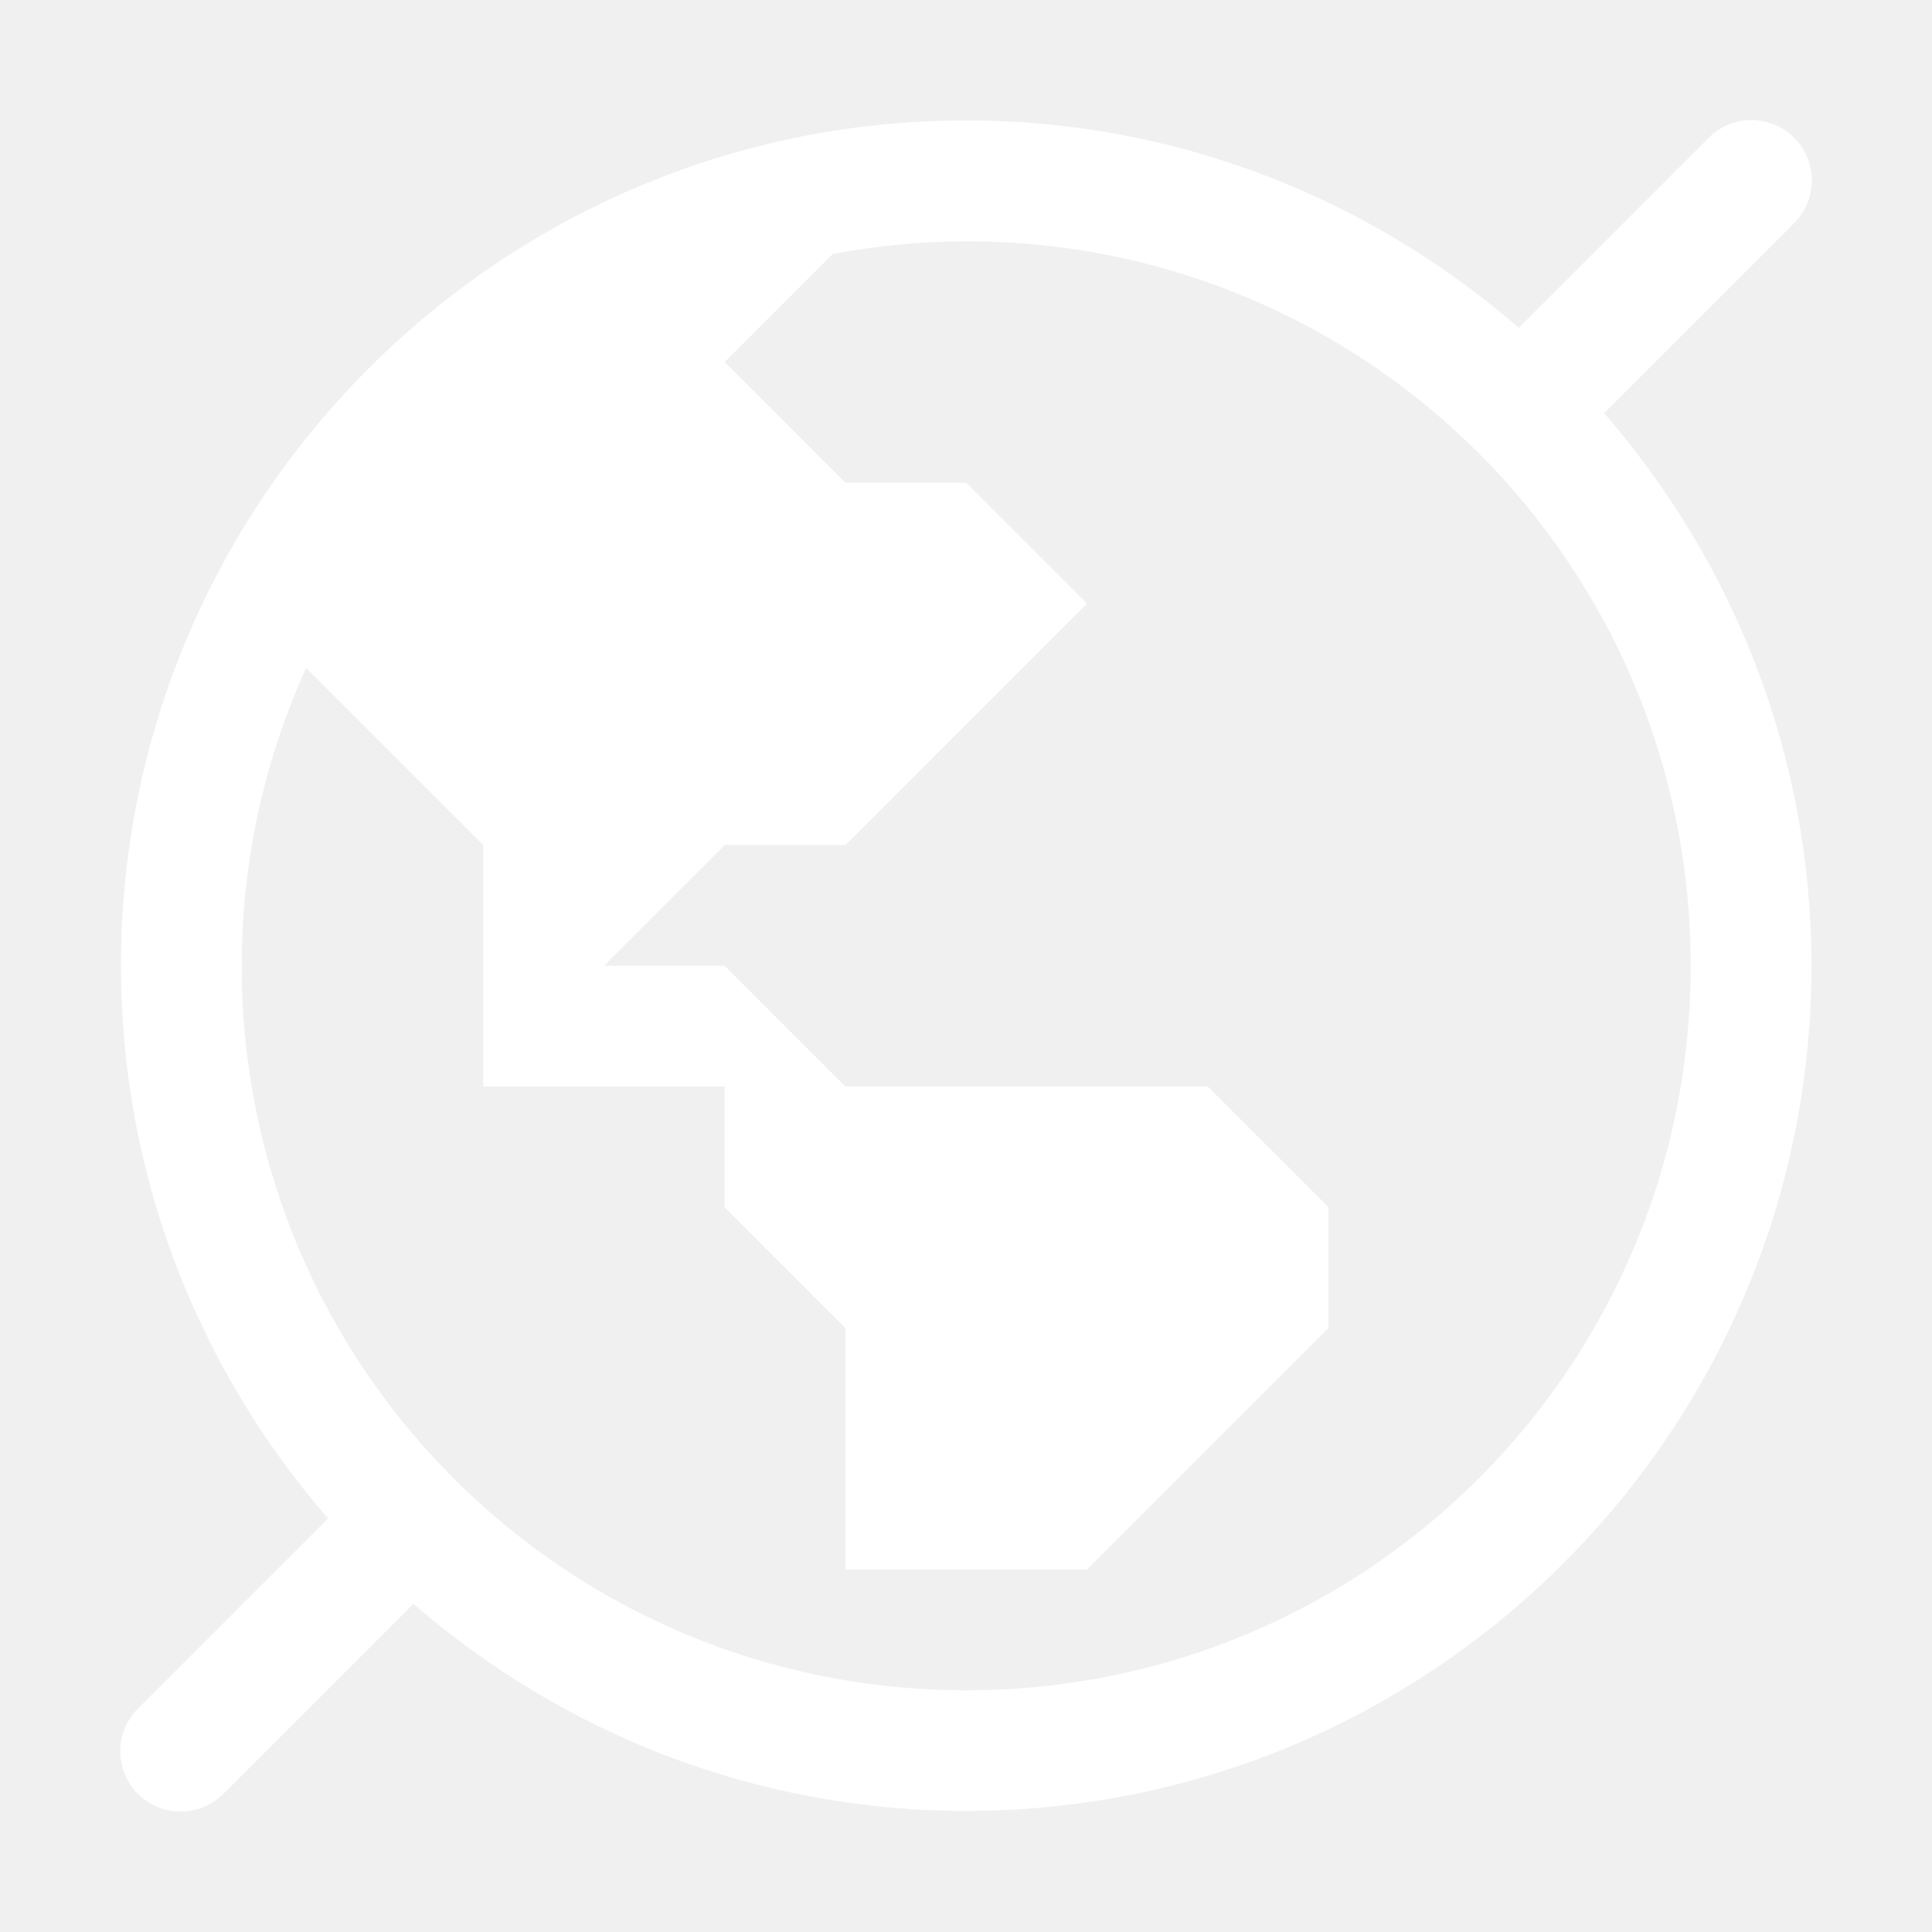
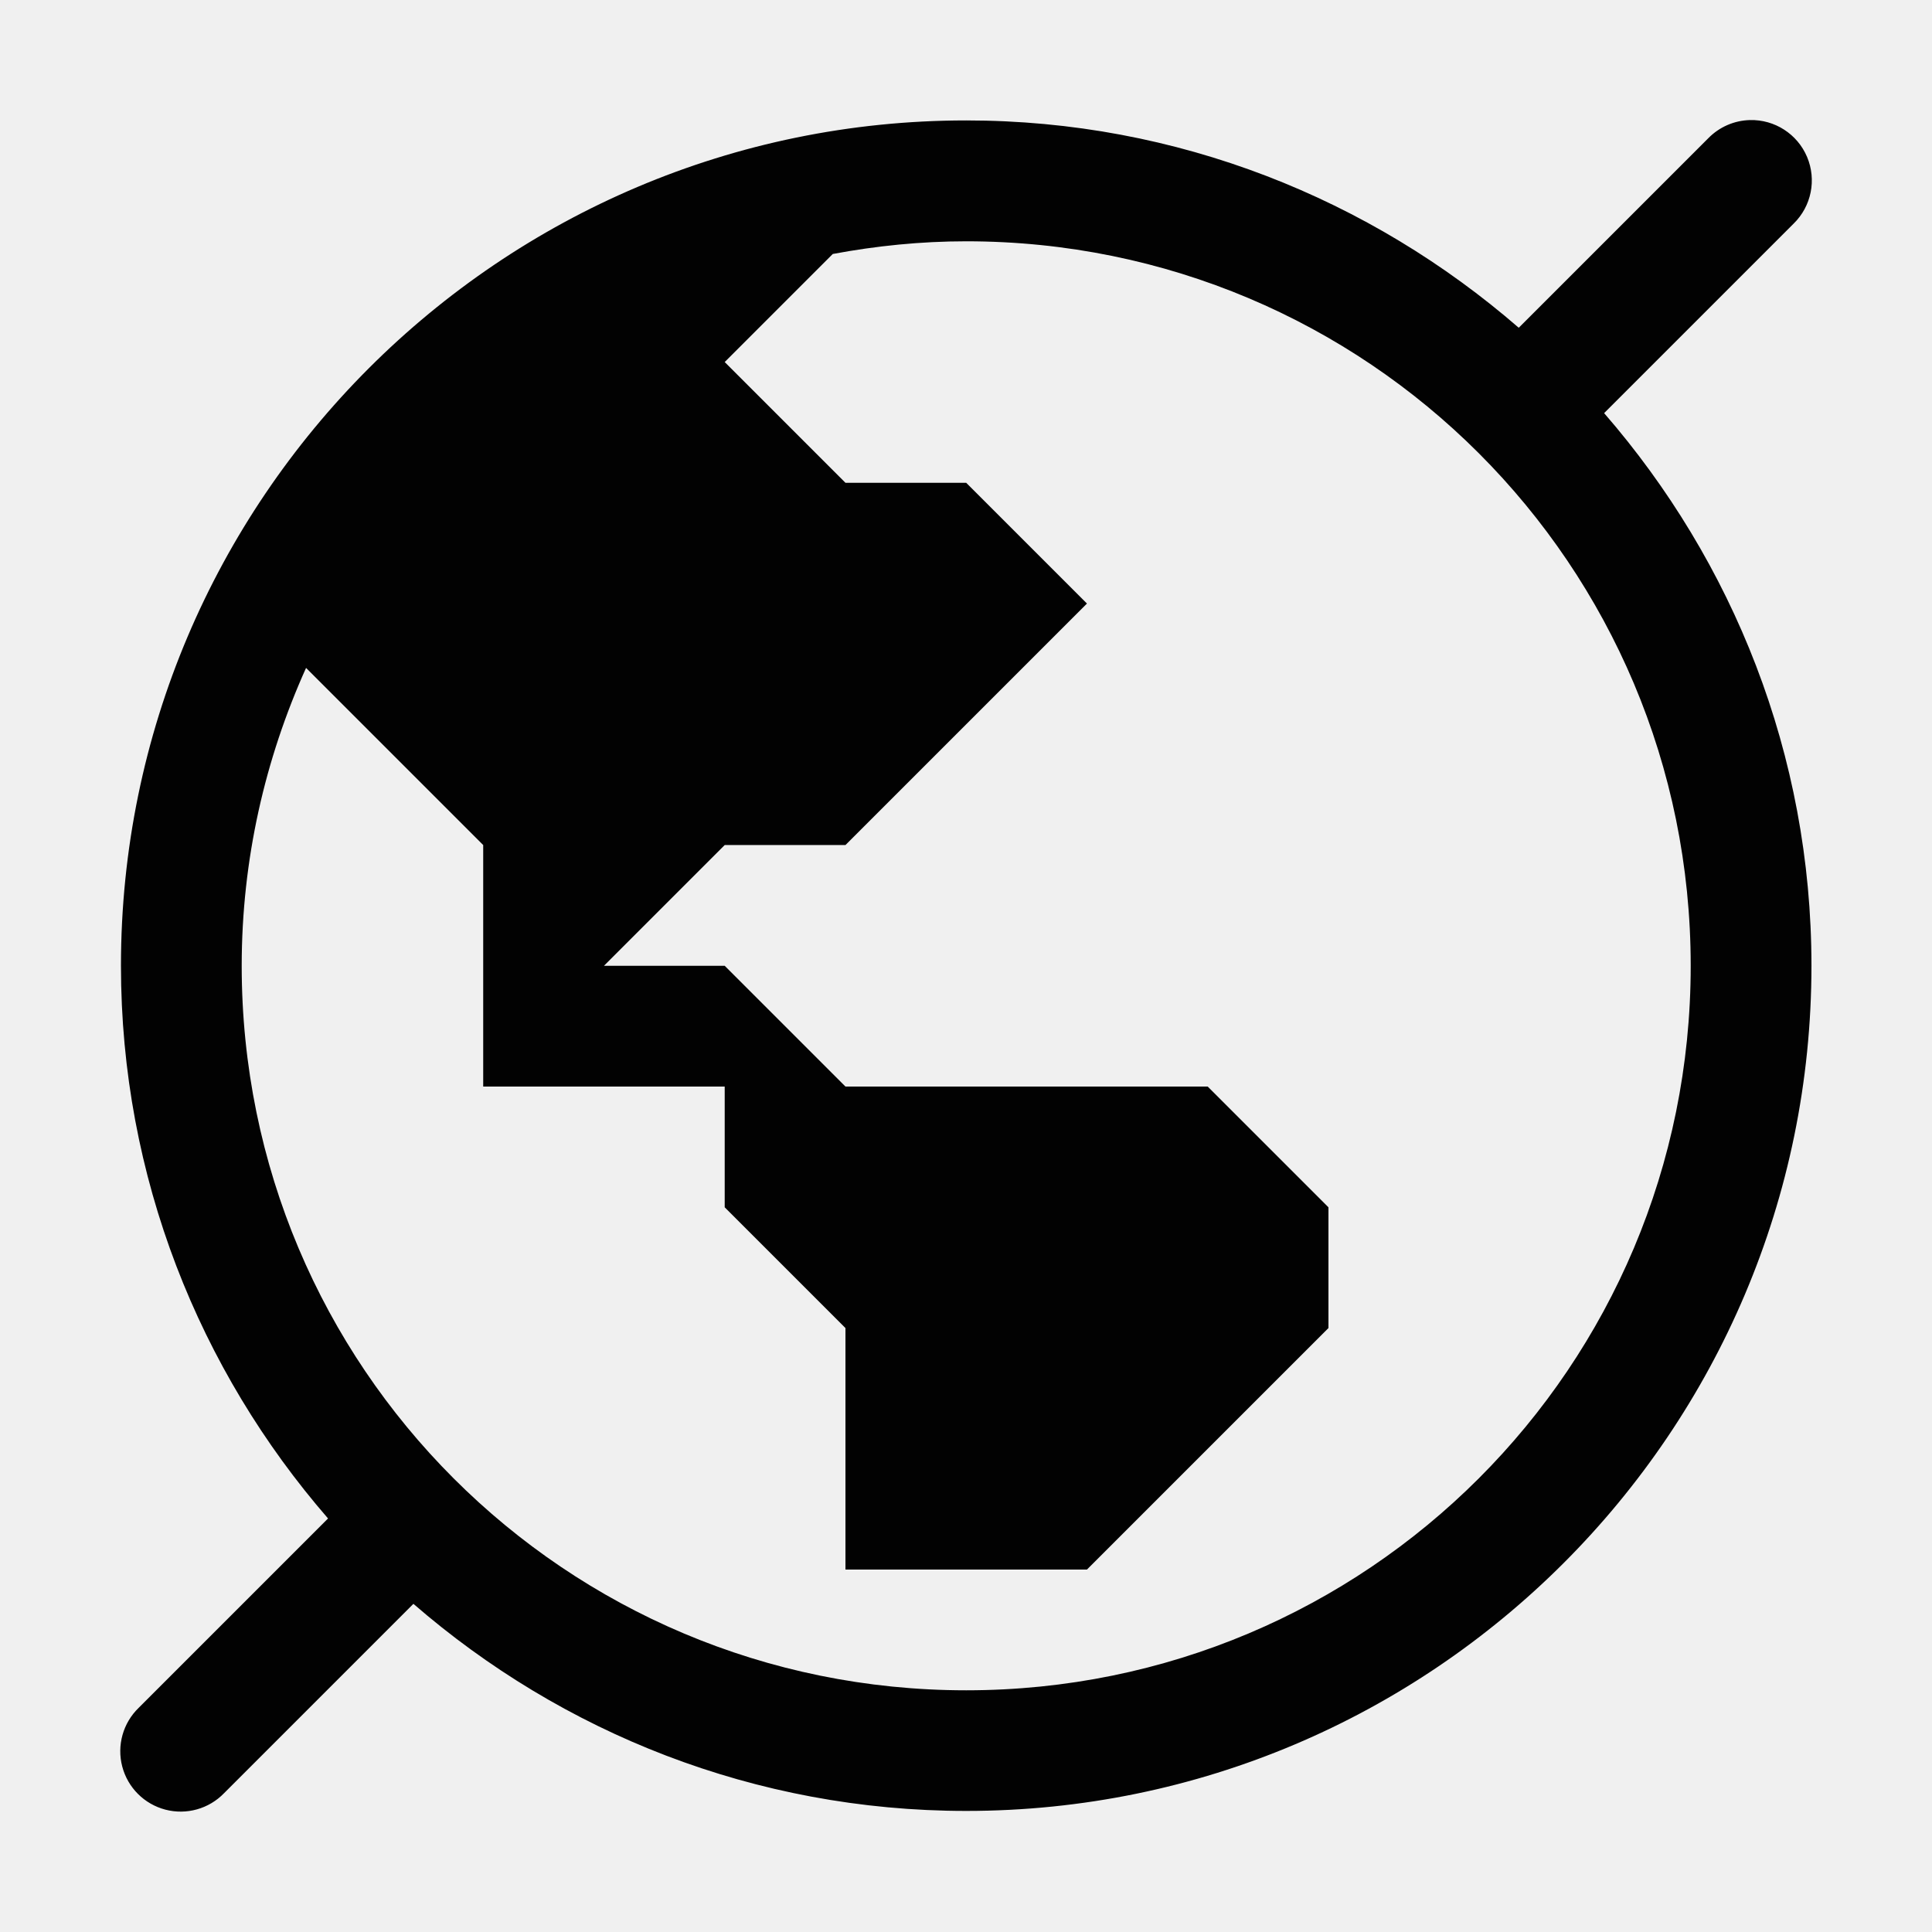
<svg xmlns="http://www.w3.org/2000/svg" height="1600" viewBox="0 0 1600 1600" width="1600">
  <g fill="#fff">
-     <path d="m103.496 556.99a.5.5 0 0 0 -.344.15l-1.57 1.57c-1.229-1.066-2.826-1.717-4.576-1.717-3.86 0-7 3.14-7 7 0 1.75.649 3.35 1.715 4.578l-1.568 1.568a.5.5 0 1 0 .707.707l1.568-1.568c1.229 1.066 2.828 1.715 4.578 1.715 3.86 0 7-3.14 7-7 0-1.75-.651-3.348-1.717-4.576l1.57-1.57a.5.5 0 0 0 -.363-.857zm-6.49 1.004c3.32 0 6 2.68 6 6s-2.68 6-6 6c-3.32 0-6-2.68-6-6 0-.881.194-1.714.533-2.467l.467.467 1 1v2h2v1l1 1v2h.75 1.25l1-1 1-1v-1l-1-1h-2-1l-1-1h-1l1-1h1l2-2-1-1h-1l-1-1 .895-.895c.359-.067.727-.105 1.105-.105z" opacity=".99" transform="matrix(100 0 0 100 -8900.43 -55599.566)" />
+     <path d="m103.496 556.99a.5.5 0 0 0 -.344.15l-1.57 1.57c-1.229-1.066-2.826-1.717-4.576-1.717-3.86 0-7 3.14-7 7 0 1.75.649 3.35 1.715 4.578l-1.568 1.568a.5.5 0 1 0 .707.707l1.568-1.568c1.229 1.066 2.828 1.715 4.578 1.715 3.86 0 7-3.14 7-7 0-1.75-.651-3.348-1.717-4.576l1.57-1.57a.5.5 0 0 0 -.363-.857zm-6.49 1.004c3.32 0 6 2.68 6 6s-2.68 6-6 6c-3.32 0-6-2.68-6-6 0-.881.194-1.714.533-2.467l.467.467 1 1v2h2v1l1 1v2h.75 1.25l1-1 1-1v-1l-1-1h-2-1l-1-1h-1l1-1h1l2-2-1-1h-1l-1-1 .895-.895c.359-.067.727-.105 1.105-.105z" opacity=".99" transform="matrix(100 0 0 100 -8900.43 -55599.566)" fill="#000000" />
  </g>
</svg>
